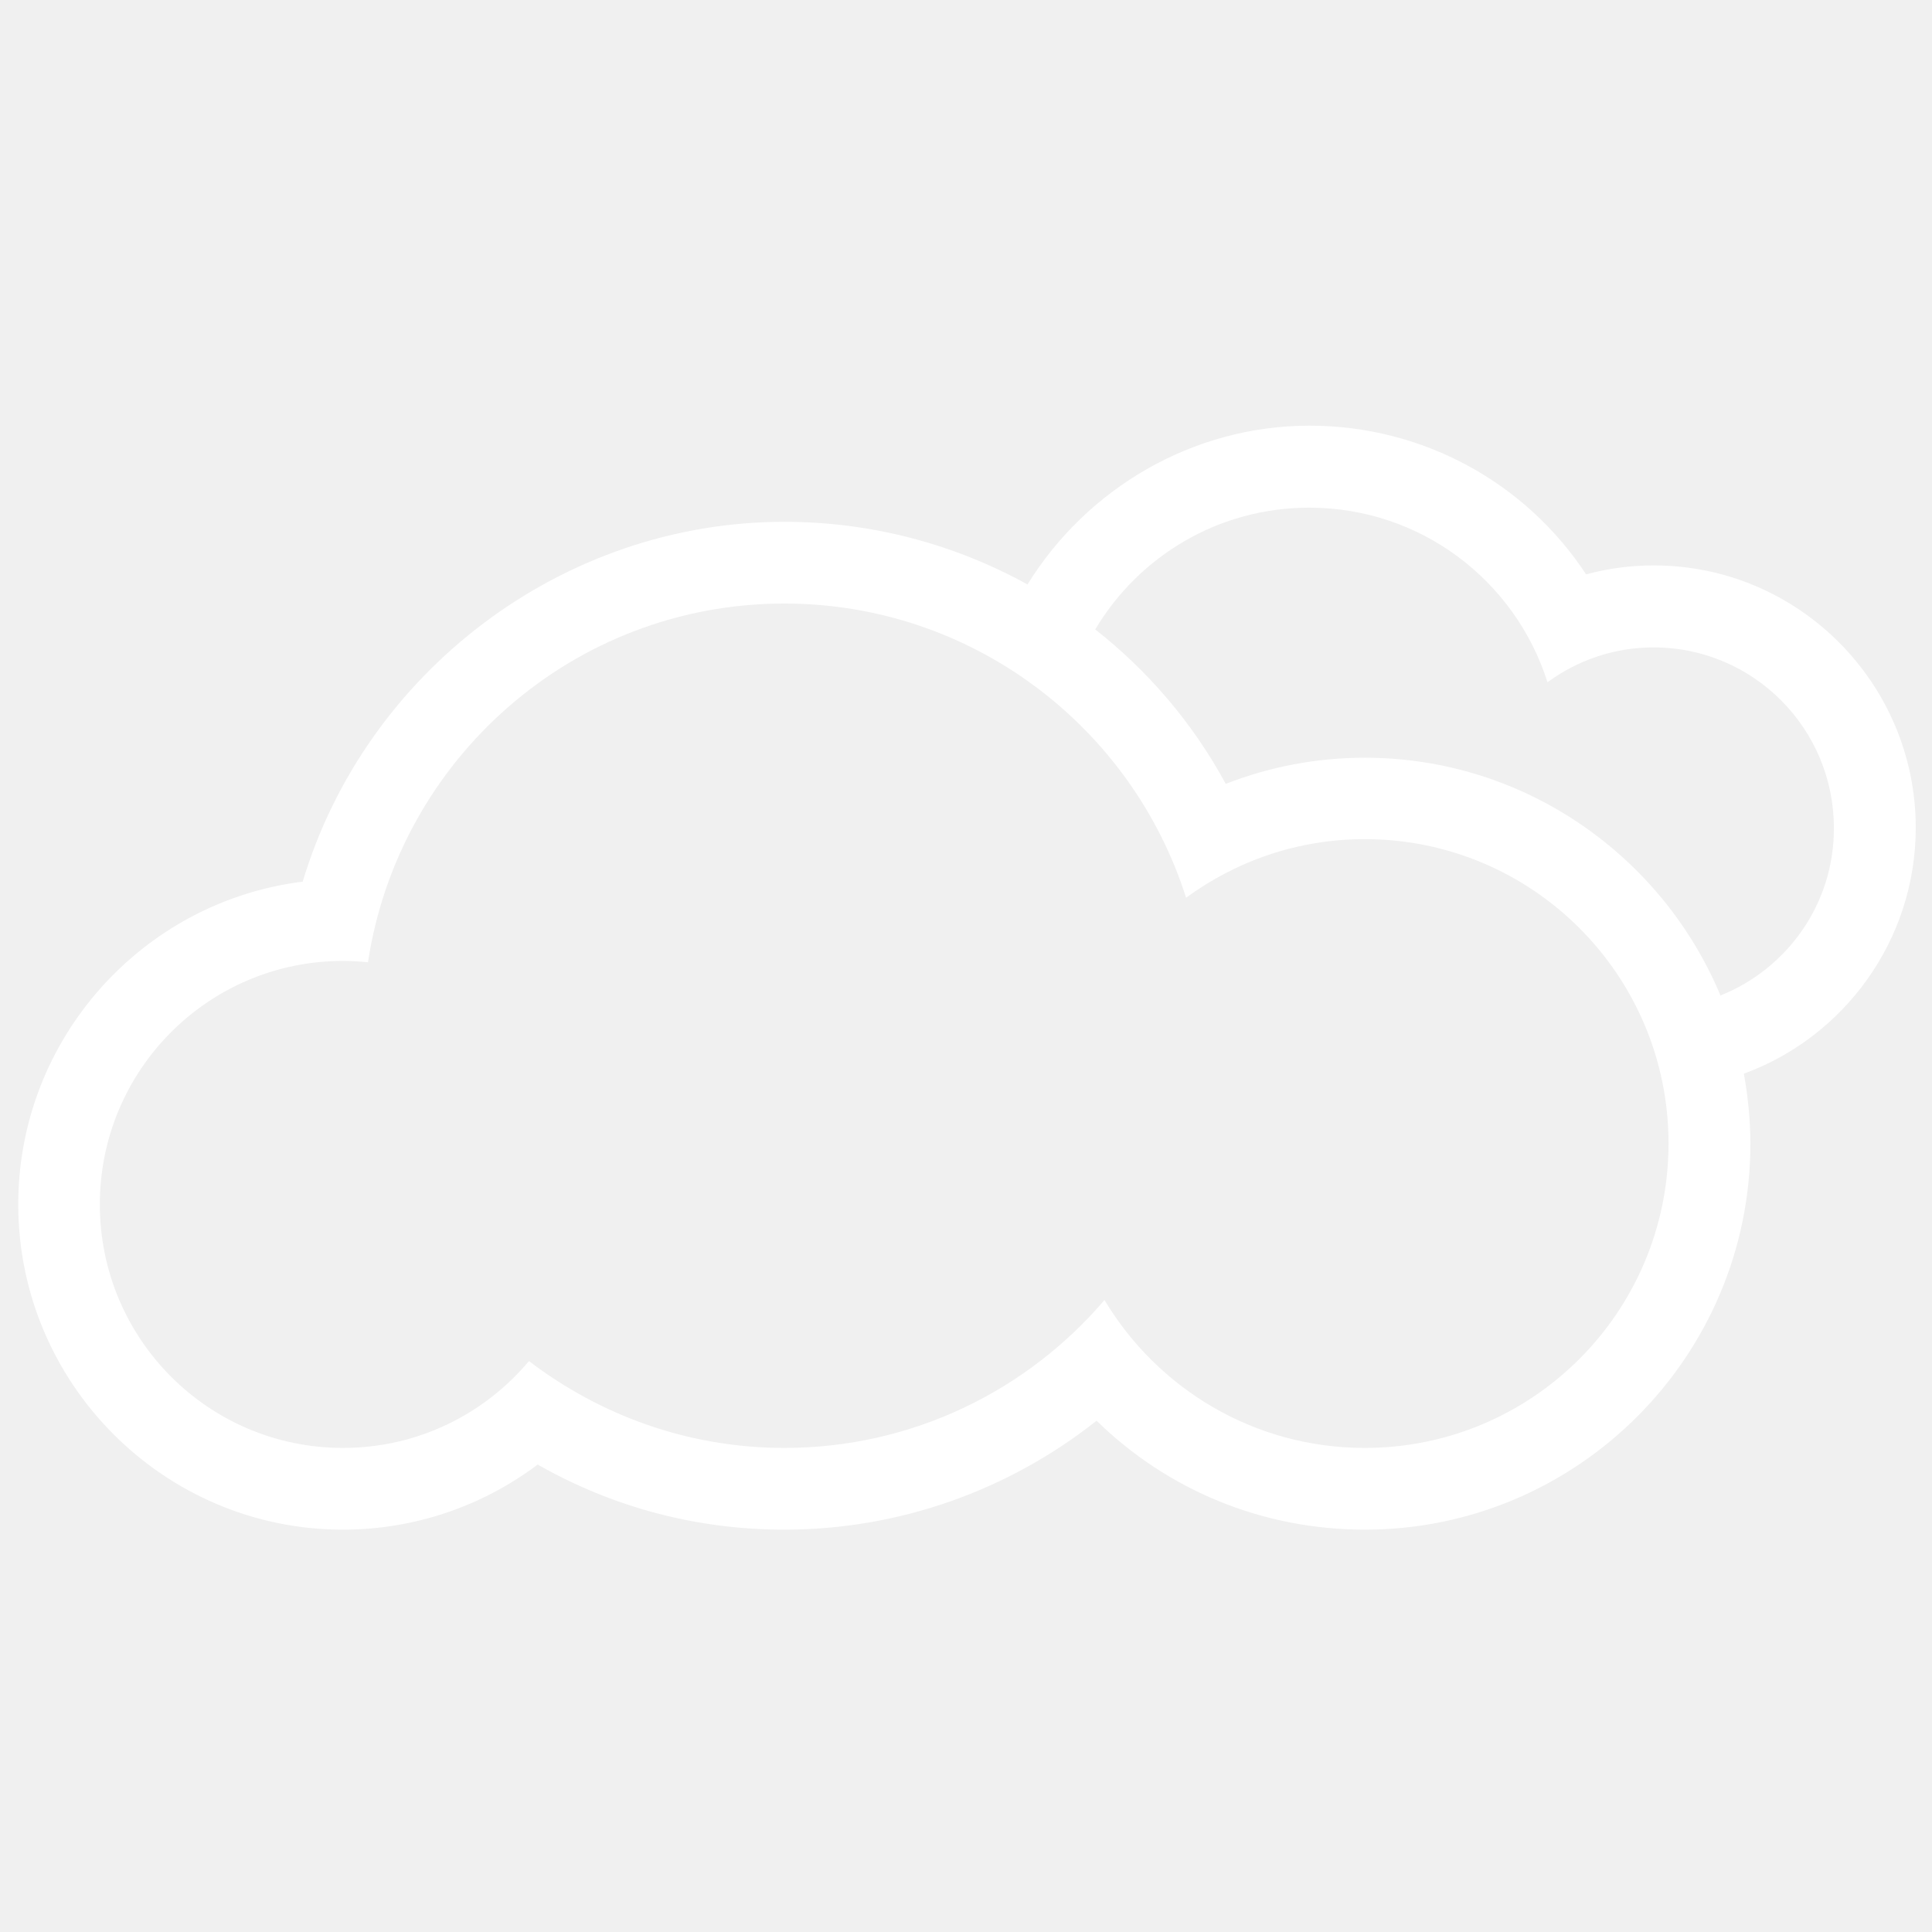
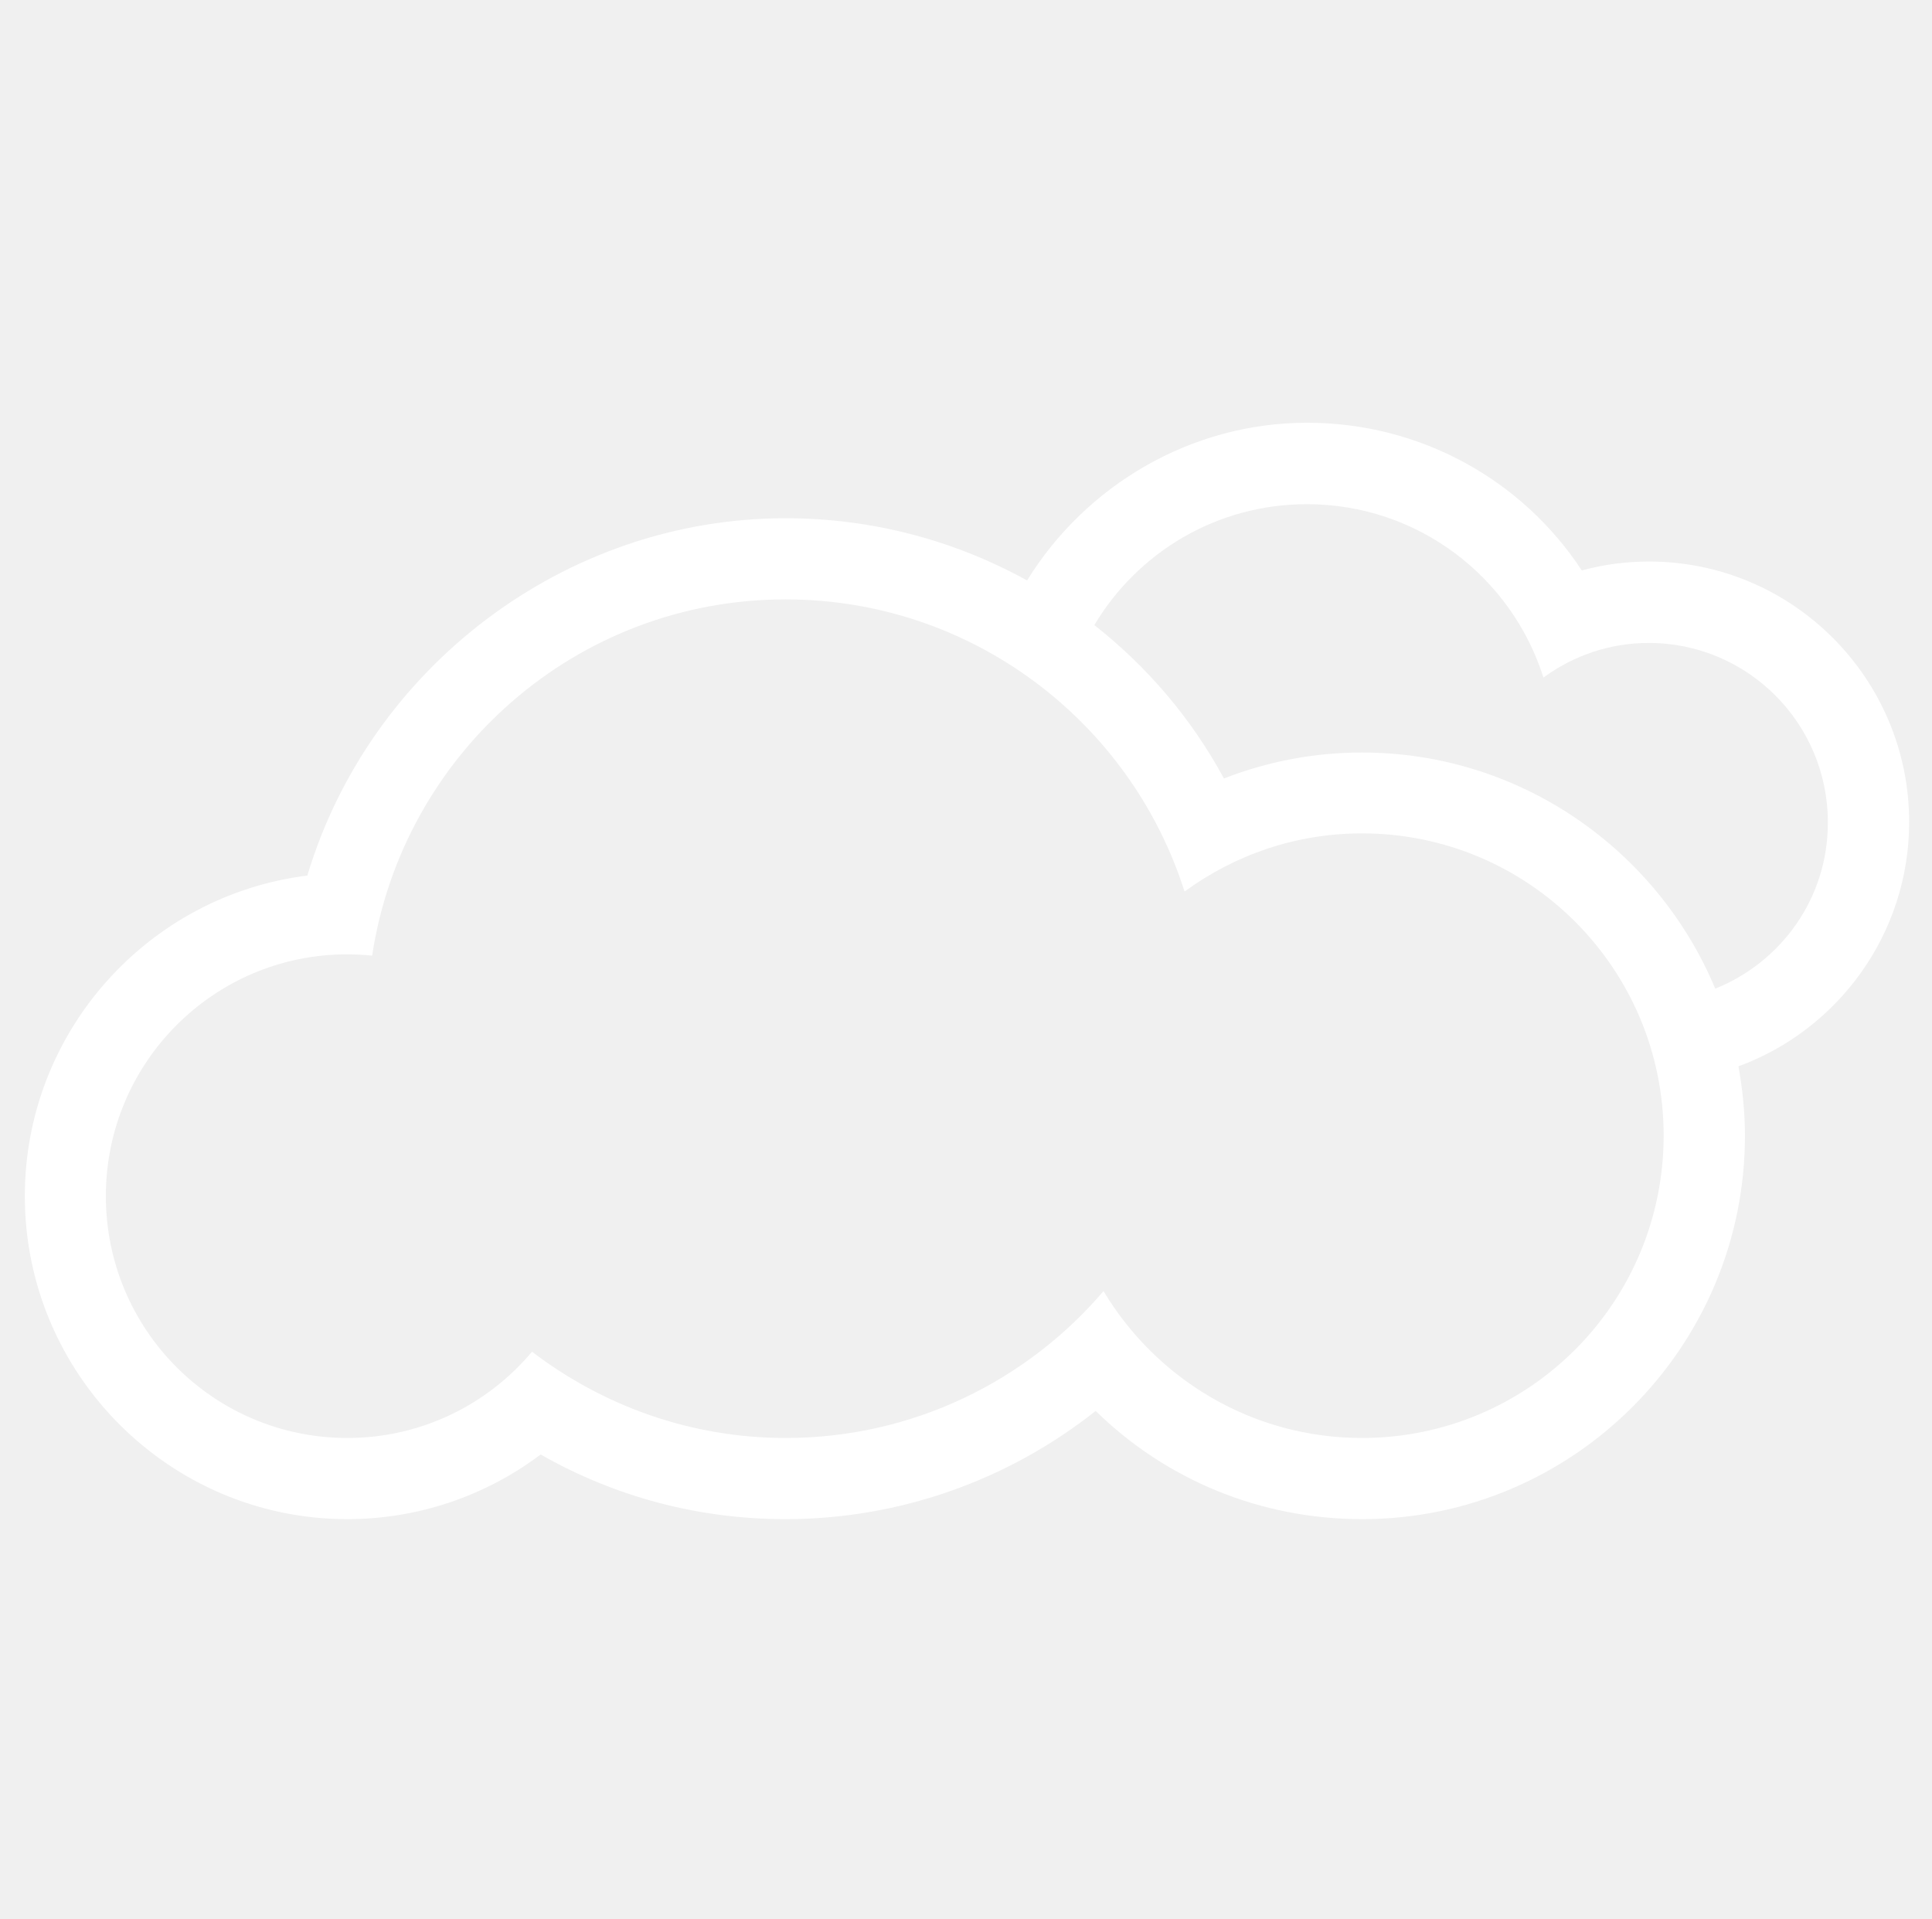
- <svg xmlns="http://www.w3.org/2000/svg" width="56" height="56" viewBox="0 0 56 56" fill="none">
+ <svg xmlns="http://www.w3.org/2000/svg" width="144" height="143" viewBox="0 0 56 56" fill="none">
  <path d="M55.529 23.992C55.529 19.799 52.123 16.389 47.937 16.389C47.267 16.389 46.613 16.475 45.974 16.649C44.232 13.996 41.252 12.338 37.957 12.338C34.56 12.338 31.493 14.17 29.783 16.941C27.678 15.78 25.274 15.125 22.735 15.125C16.279 15.125 10.595 19.491 8.774 25.555C4.131 26.131 0.529 30.111 0.529 34.911C0.529 40.106 4.754 44.338 9.941 44.338C11.998 44.338 13.969 43.667 15.585 42.451C17.761 43.691 20.197 44.338 22.735 44.338C26.046 44.338 29.223 43.209 31.785 41.18C33.842 43.193 36.594 44.338 39.566 44.338C45.722 44.338 50.736 39.317 50.736 33.15C50.736 32.456 50.665 31.785 50.547 31.121C53.44 30.063 55.529 27.268 55.529 23.992ZM39.558 41.969C36.349 41.969 33.551 40.248 32.014 37.682C29.775 40.304 26.448 41.969 22.735 41.969C19.953 41.969 17.39 41.022 15.333 39.451C14.04 40.99 12.109 41.969 9.941 41.969C6.047 41.969 2.894 38.811 2.894 34.911C2.894 31.011 6.047 27.853 9.941 27.853C10.185 27.853 10.43 27.868 10.666 27.892C11.557 22.01 16.61 17.494 22.735 17.494C28.19 17.494 32.81 21.078 34.379 26.021C35.837 24.955 37.618 24.323 39.558 24.323C44.422 24.323 48.363 28.271 48.363 33.142C48.363 38.022 44.422 41.969 39.558 41.969ZM49.869 28.855C48.182 24.813 44.193 21.963 39.558 21.963C38.162 21.963 36.806 22.223 35.529 22.721C34.576 20.96 33.283 19.452 31.746 18.244C33.007 16.128 35.309 14.715 37.95 14.715C41.189 14.715 43.925 16.838 44.855 19.776C45.714 19.144 46.779 18.765 47.929 18.765C50.815 18.765 53.156 21.11 53.156 24C53.164 26.202 51.8 28.081 49.869 28.855Z" fill="white" />
</svg>
